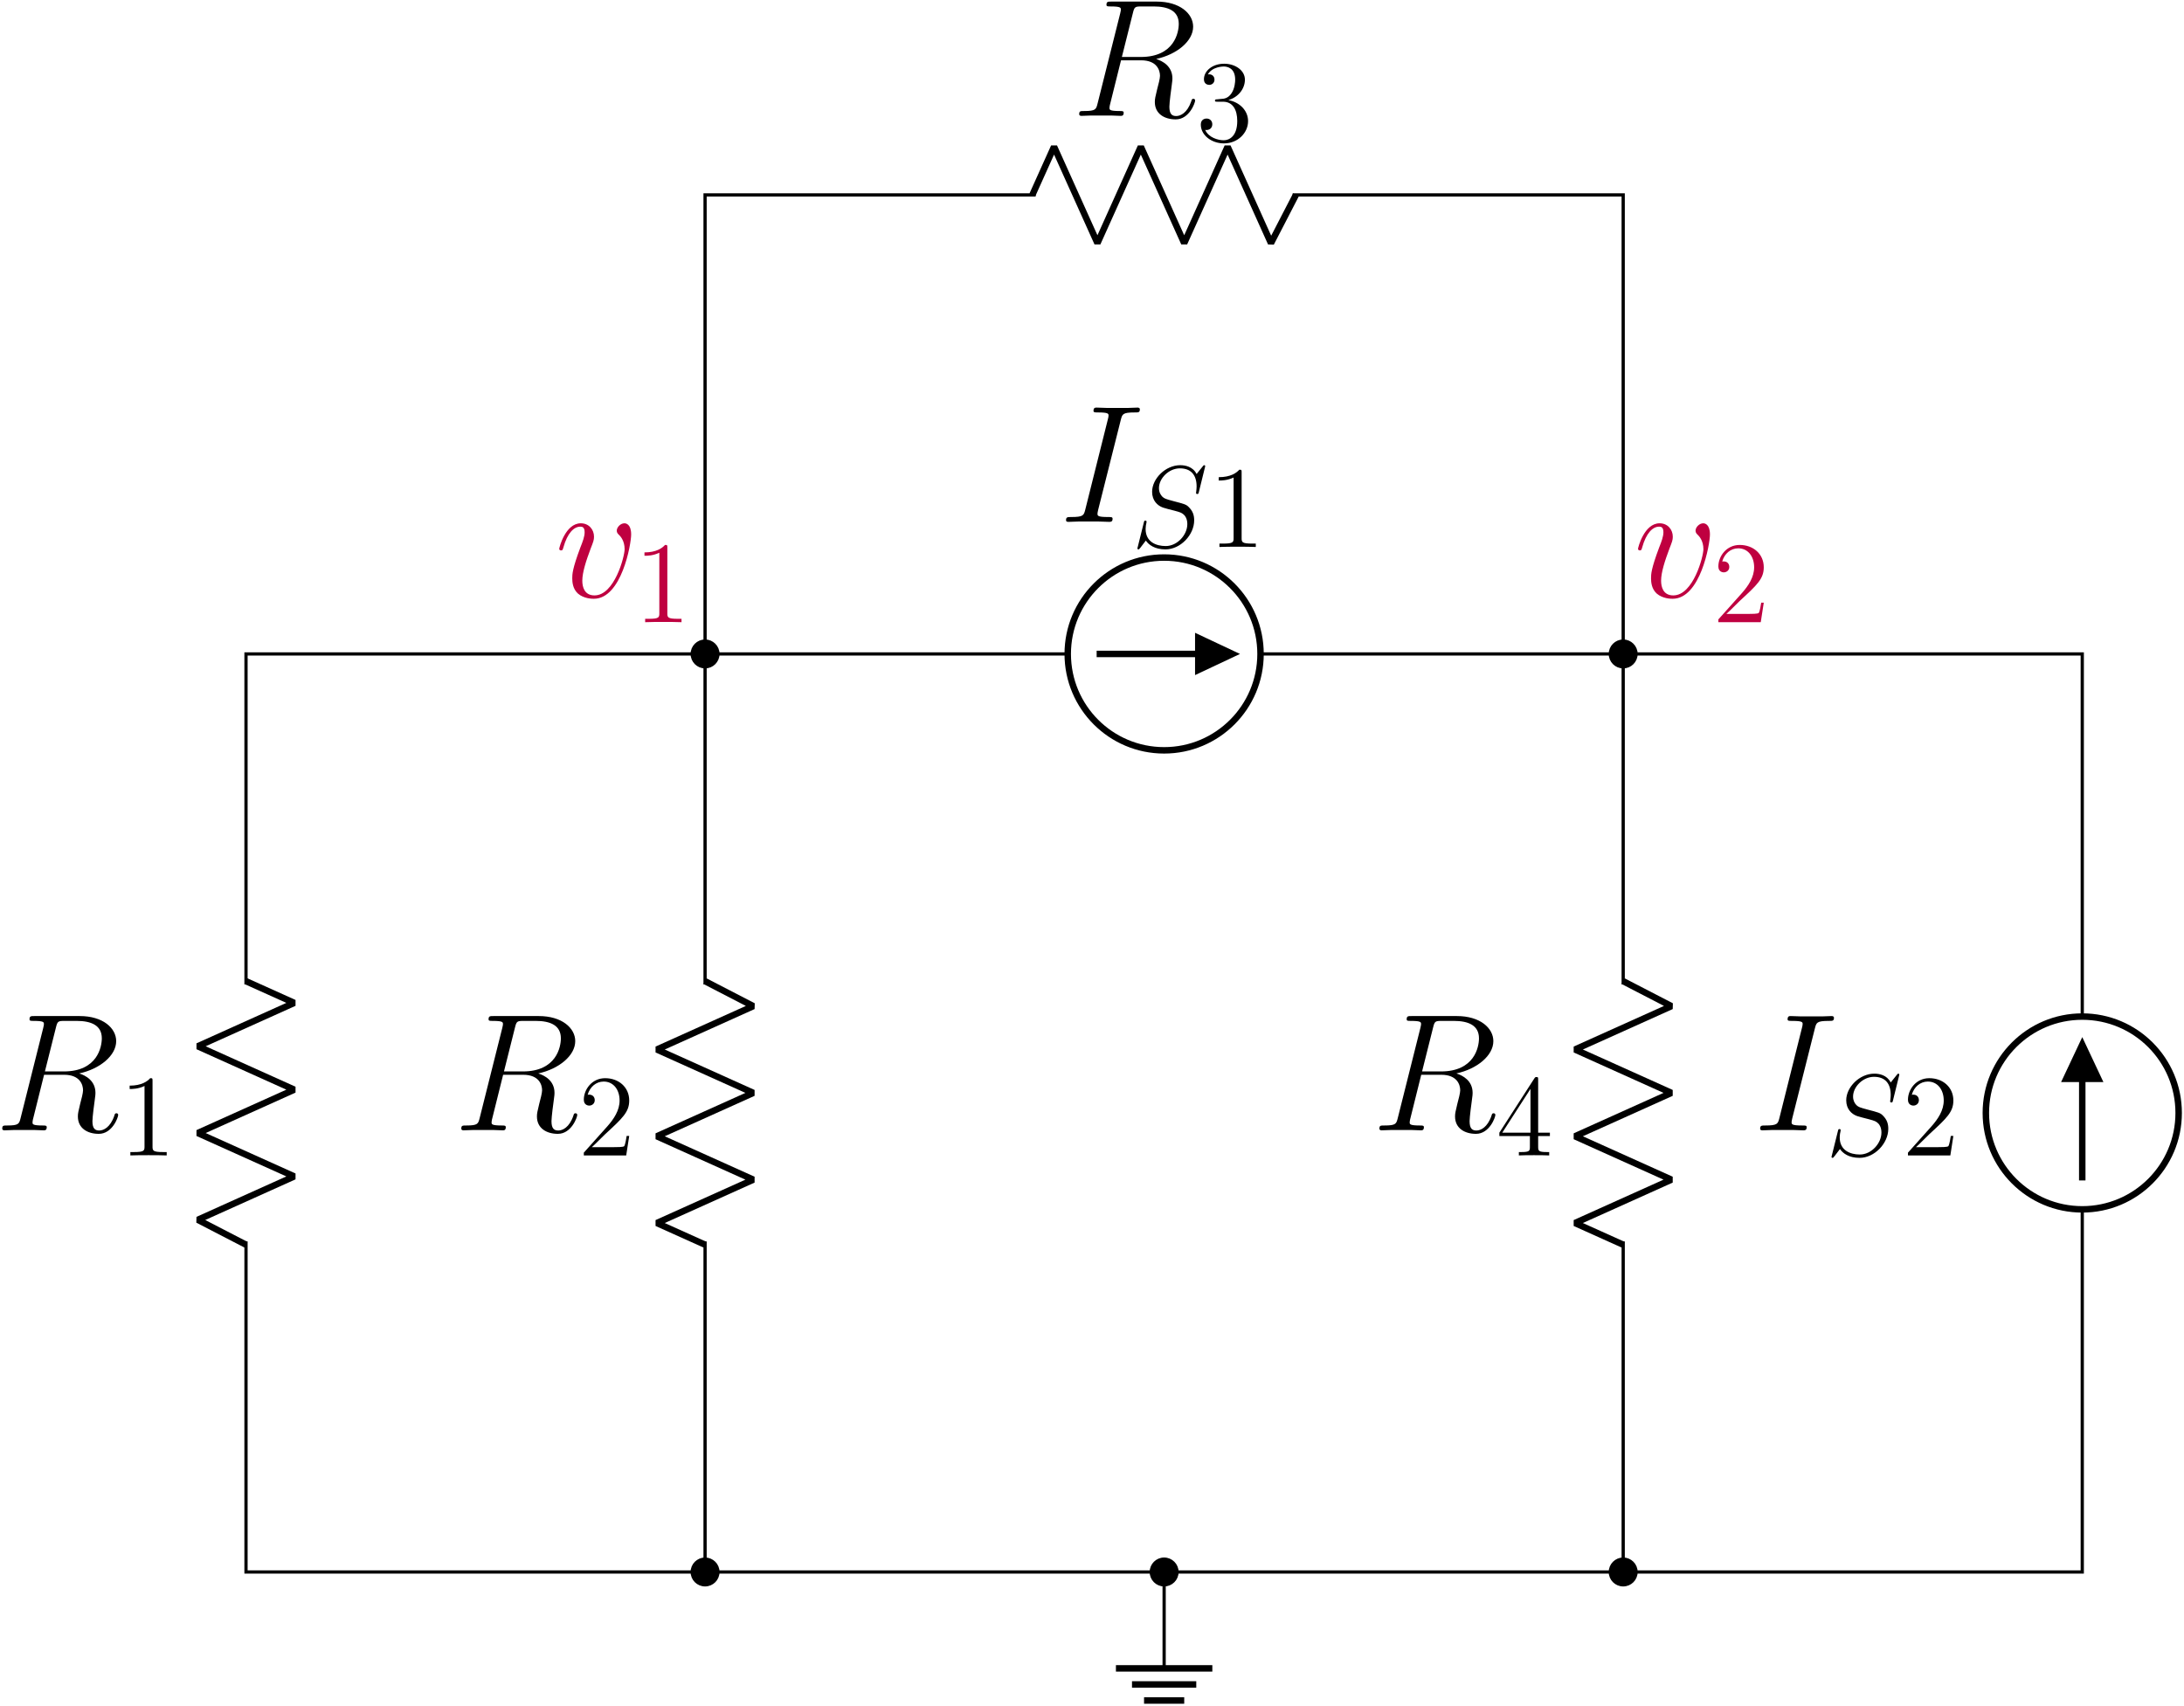
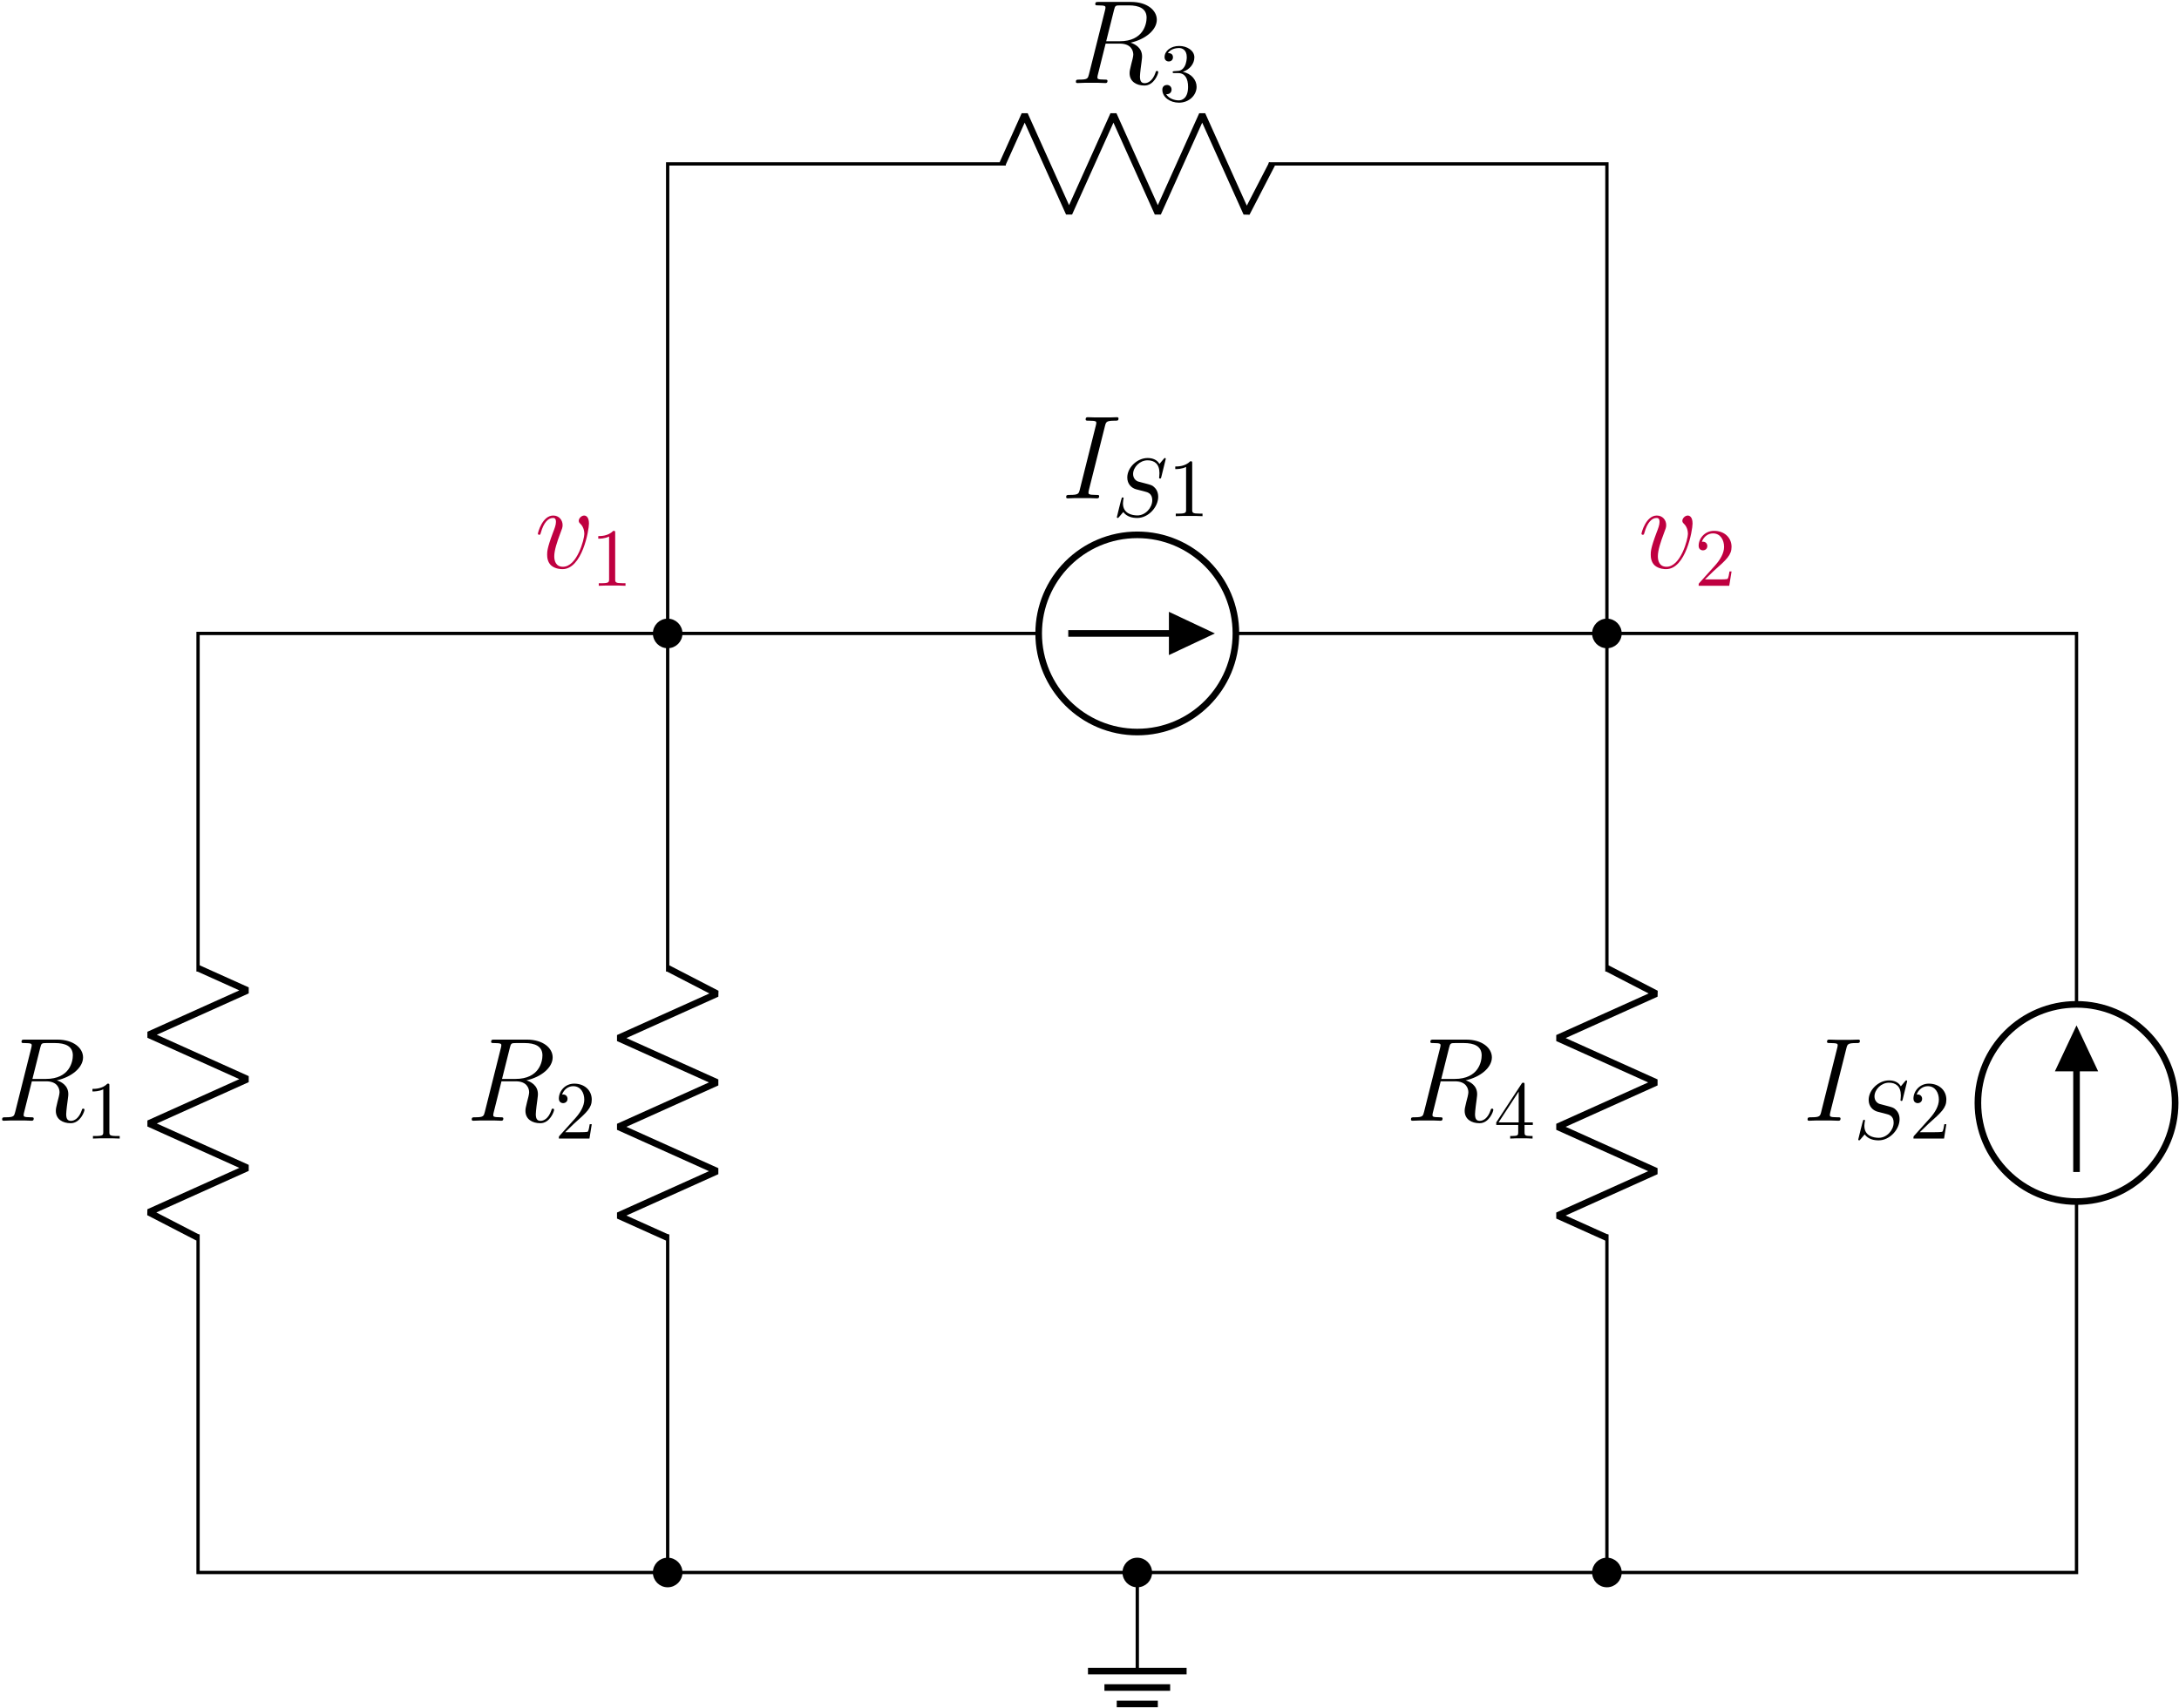
- <svg xmlns="http://www.w3.org/2000/svg" xmlns:xlink="http://www.w3.org/1999/xlink" width="971pt" height="758.36pt" viewBox="0 0 971 758.36" version="1.1">
+ <svg xmlns="http://www.w3.org/2000/svg" xmlns:xlink="http://www.w3.org/1999/xlink" width="947pt" height="742.36pt" viewBox="0 0 947 742.36" version="1.1">
  <defs>
    <g>
      <symbol overflow="visible" id="glyph0-0">
        <path style="stroke:none;" d="" />
      </symbol>
      <symbol overflow="visible" id="glyph0-1">
-         <path style="stroke:none;" d="M 27.375 -45.297 C 28.047 -47.906 28.188 -48.656 33.625 -48.656 C 35.266 -48.656 35.859 -48.656 35.859 -50.062 C 35.859 -50.812 35.031 -50.812 34.812 -50.812 C 33.469 -50.812 31.844 -50.656 30.5 -50.656 L 21.344 -50.656 C 19.859 -50.656 18.156 -50.812 16.656 -50.812 C 16.062 -50.812 15.25 -50.812 15.25 -49.391 C 15.25 -48.656 15.844 -48.656 17.328 -48.656 C 21.938 -48.656 21.938 -48.062 21.938 -47.234 C 21.938 -46.719 21.797 -46.266 21.641 -45.594 L 11.609 -5.5 C 10.938 -2.906 10.781 -2.156 5.359 -2.156 C 3.719 -2.156 3.047 -2.156 3.047 -0.75 C 3.047 0 3.797 0 4.172 0 C 5.5 0 7.141 -0.156 8.484 -0.156 L 17.625 -0.156 C 19.125 -0.156 20.75 0 22.25 0 C 22.844 0 23.734 0 23.734 -1.344 C 23.734 -2.156 23.281 -2.156 21.641 -2.156 C 17.031 -2.156 17.031 -2.75 17.031 -3.641 C 17.031 -3.797 17.031 -4.172 17.328 -5.359 Z M 27.375 -45.297 " />
+         <path style="stroke:none;" d="M 19 -31.453 C 19.469 -33.25 19.578 -33.766 23.344 -33.766 C 24.484 -33.766 24.891 -33.766 24.891 -34.75 C 24.891 -35.266 24.328 -35.266 24.172 -35.266 C 23.234 -35.266 22.109 -35.172 21.172 -35.172 L 14.828 -35.172 C 13.781 -35.172 12.594 -35.266 11.562 -35.266 C 11.156 -35.266 10.594 -35.266 10.594 -34.297 C 10.594 -33.766 11 -33.766 12.031 -33.766 C 15.234 -33.766 15.234 -33.359 15.234 -32.797 C 15.234 -32.438 15.125 -32.125 15.031 -31.656 L 8.062 -3.828 C 7.594 -2.016 7.484 -1.5 3.719 -1.5 C 2.578 -1.5 2.125 -1.5 2.125 -0.516 C 2.125 0 2.641 0 2.891 0 C 3.828 0 4.953 -0.109 5.891 -0.109 L 12.234 -0.109 C 13.266 -0.109 14.406 0 15.438 0 C 15.859 0 16.469 0 16.469 -0.922 C 16.469 -1.5 16.156 -1.5 15.031 -1.5 C 11.828 -1.5 11.828 -1.906 11.828 -2.531 C 11.828 -2.641 11.828 -2.891 12.031 -3.719 Z M 19 -31.453 " />
      </symbol>
      <symbol overflow="visible" id="glyph0-2">
-         <path style="stroke:none;" d="M 27.375 -45.75 C 28.047 -48.5 28.344 -48.656 31.25 -48.656 L 36.594 -48.656 C 43 -48.656 47.766 -46.719 47.766 -40.922 C 47.766 -37.125 45.828 -26.188 30.875 -26.188 L 22.469 -26.188 Z M 37.719 -25.297 C 46.938 -27.297 54.156 -33.25 54.156 -39.656 C 54.156 -45.453 48.281 -50.812 37.938 -50.812 L 17.781 -50.812 C 16.297 -50.812 15.625 -50.812 15.625 -49.391 C 15.625 -48.656 16.141 -48.656 17.562 -48.656 C 22.016 -48.656 22.016 -48.062 22.016 -47.234 C 22.016 -47.094 22.016 -46.641 21.719 -45.531 L 11.672 -5.5 C 11.016 -2.906 10.859 -2.156 5.734 -2.156 C 4.016 -2.156 3.5 -2.156 3.5 -0.75 C 3.5 0 4.312 0 4.531 0 C 5.875 0 7.438 -0.156 8.859 -0.156 L 17.625 -0.156 C 18.969 -0.156 20.531 0 21.875 0 C 22.469 0 23.281 0 23.281 -1.406 C 23.281 -2.156 22.609 -2.156 21.5 -2.156 C 16.969 -2.156 16.969 -2.75 16.969 -3.5 C 16.969 -3.578 16.969 -4.094 17.109 -4.688 L 22.094 -24.703 L 31.016 -24.703 C 38.094 -24.703 39.422 -20.234 39.422 -17.781 C 39.422 -16.656 38.688 -13.766 38.156 -11.828 C 37.344 -8.406 37.125 -7.594 37.125 -6.172 C 37.125 -0.891 41.438 1.562 46.422 1.562 C 52.453 1.562 55.047 -5.797 55.047 -6.844 C 55.047 -7.359 54.672 -7.594 54.234 -7.594 C 53.641 -7.594 53.484 -7.141 53.344 -6.547 C 51.547 -1.266 48.5 0.078 46.641 0.078 C 44.781 0.078 43.594 -0.75 43.594 -4.094 C 43.594 -5.875 44.484 -12.641 44.562 -13.016 C 44.938 -15.766 44.938 -16.062 44.938 -16.656 C 44.938 -22.094 40.547 -24.406 37.719 -25.297 Z M 37.719 -25.297 " />
+         <path style="stroke:none;" d="M 19 -31.766 C 19.469 -33.672 19.672 -33.766 21.688 -33.766 L 25.406 -33.766 C 29.844 -33.766 33.156 -32.438 33.156 -28.406 C 33.156 -25.766 31.812 -18.172 21.438 -18.172 L 15.594 -18.172 Z M 26.188 -17.562 C 32.578 -18.953 37.594 -23.078 37.594 -27.531 C 37.594 -31.547 33.516 -35.266 26.344 -35.266 L 12.344 -35.266 C 11.312 -35.266 10.844 -35.266 10.844 -34.297 C 10.844 -33.766 11.203 -33.766 12.188 -33.766 C 15.281 -33.766 15.281 -33.359 15.281 -32.797 C 15.281 -32.688 15.281 -32.375 15.078 -31.609 L 8.109 -3.828 C 7.641 -2.016 7.547 -1.5 3.969 -1.5 C 2.781 -1.5 2.422 -1.5 2.422 -0.516 C 2.422 0 3 0 3.156 0 C 4.078 0 5.156 -0.109 6.141 -0.109 L 12.234 -0.109 C 13.172 -0.109 14.25 0 15.188 0 C 15.594 0 16.156 0 16.156 -0.984 C 16.156 -1.5 15.703 -1.5 14.922 -1.5 C 11.781 -1.5 11.781 -1.906 11.781 -2.422 C 11.781 -2.484 11.781 -2.844 11.875 -3.25 L 15.344 -17.141 L 21.531 -17.141 C 26.438 -17.141 27.375 -14.047 27.375 -12.344 C 27.375 -11.562 26.859 -9.547 26.484 -8.203 C 25.922 -5.828 25.766 -5.266 25.766 -4.281 C 25.766 -0.625 28.766 1.078 32.219 1.078 C 36.406 1.078 38.219 -4.031 38.219 -4.75 C 38.219 -5.109 37.953 -5.266 37.641 -5.266 C 37.234 -5.266 37.125 -4.953 37.031 -4.547 C 35.781 -0.875 33.672 0.047 32.375 0.047 C 31.094 0.047 30.266 -0.516 30.266 -2.844 C 30.266 -4.078 30.875 -8.781 30.938 -9.031 C 31.188 -10.953 31.188 -11.156 31.188 -11.562 C 31.188 -15.344 28.141 -16.938 26.188 -17.562 Z M 26.188 -17.562 " />
      </symbol>
      <symbol overflow="visible" id="glyph0-3">
-         <path style="stroke:none;" d="M 34 -27.828 C 34 -32.516 31.609 -32.812 31.016 -32.812 C 29.234 -32.812 27.594 -31.016 27.594 -29.531 C 27.594 -28.641 28.125 -28.125 28.422 -27.828 C 29.156 -27.156 31.094 -25.141 31.094 -21.281 C 31.094 -18.156 26.625 -0.75 17.703 -0.75 C 13.172 -0.75 12.281 -4.531 12.281 -7.297 C 12.281 -11.016 13.984 -16.219 16 -21.578 C 17.188 -24.625 17.484 -25.375 17.484 -26.859 C 17.484 -29.984 15.25 -32.812 11.609 -32.812 C 4.766 -32.812 2.016 -22.016 2.016 -21.422 C 2.016 -21.125 2.312 -20.75 2.828 -20.75 C 3.5 -20.75 3.578 -21.047 3.875 -22.094 C 5.656 -28.484 8.562 -31.312 11.375 -31.312 C 12.047 -31.312 13.312 -31.312 13.312 -28.859 C 13.312 -26.922 12.5 -24.766 11.375 -21.938 C 7.812 -12.422 7.812 -10.109 7.812 -8.328 C 7.812 -6.688 8.031 -3.641 10.344 -1.562 C 13.016 0.75 16.734 0.75 17.406 0.75 C 29.75 0.75 34 -23.578 34 -27.828 Z M 34 -27.828 " />
+         <path style="stroke:none;" d="M 23.594 -19.312 C 23.594 -22.562 21.953 -22.781 21.531 -22.781 C 20.297 -22.781 19.156 -21.531 19.156 -20.5 C 19.156 -19.875 19.516 -19.516 19.734 -19.312 C 20.25 -18.844 21.578 -17.453 21.578 -14.766 C 21.578 -12.594 18.484 -0.516 12.297 -0.516 C 9.141 -0.516 8.516 -3.156 8.516 -5.062 C 8.516 -7.641 9.703 -11.25 11.109 -14.969 C 11.922 -17.094 12.141 -17.609 12.141 -18.641 C 12.141 -20.812 10.594 -22.781 8.062 -22.781 C 3.312 -22.781 1.391 -15.281 1.391 -14.875 C 1.391 -14.672 1.594 -14.406 1.969 -14.406 C 2.422 -14.406 2.484 -14.609 2.688 -15.344 C 3.922 -19.781 5.938 -21.734 7.906 -21.734 C 8.359 -21.734 9.25 -21.734 9.25 -20.031 C 9.25 -18.688 8.672 -17.203 7.906 -15.234 C 5.422 -8.625 5.422 -7.016 5.422 -5.781 C 5.422 -4.641 5.578 -2.531 7.172 -1.078 C 9.031 0.516 11.625 0.516 12.078 0.516 C 20.656 0.516 23.594 -16.375 23.594 -19.312 Z M 23.594 -19.312 " />
      </symbol>
      <symbol overflow="visible" id="glyph1-0">
        <path style="stroke:none;" d="" />
      </symbol>
      <symbol overflow="visible" id="glyph1-1">
-         <path style="stroke:none;" d="M 32.797 -35.891 C 32.797 -36.359 32.438 -36.359 32.328 -36.359 C 32.125 -36.359 32.062 -36.297 31.453 -35.531 C 31.141 -35.172 29.016 -32.484 28.969 -32.438 C 27.266 -35.781 23.859 -36.359 21.688 -36.359 C 15.125 -36.359 9.188 -30.359 9.188 -24.531 C 9.188 -20.656 11.516 -18.391 14.047 -17.5 C 14.609 -17.297 17.656 -16.469 19.203 -16.109 C 21.844 -15.391 22.516 -15.188 23.594 -14.047 C 23.812 -13.781 24.844 -12.594 24.844 -10.172 C 24.844 -5.375 20.391 -0.406 15.234 -0.406 C 11 -0.406 6.297 -2.219 6.297 -8 C 6.297 -8.984 6.5 -10.219 6.656 -10.734 C 6.656 -10.891 6.719 -11.156 6.719 -11.25 C 6.719 -11.469 6.609 -11.719 6.203 -11.719 C 5.734 -11.719 5.688 -11.625 5.469 -10.734 L 2.844 -0.156 C 2.844 -0.109 2.641 0.562 2.641 0.625 C 2.641 1.078 3.047 1.078 3.156 1.078 C 3.359 1.078 3.406 1.031 4.031 0.266 L 6.406 -2.844 C 7.641 -0.984 10.328 1.078 15.125 1.078 C 21.797 1.078 27.891 -5.375 27.891 -11.828 C 27.891 -14 27.375 -15.906 25.406 -17.812 C 24.328 -18.906 23.391 -19.156 18.641 -20.391 C 15.188 -21.328 14.719 -21.484 13.781 -22.312 C 12.906 -23.188 12.234 -24.422 12.234 -26.188 C 12.234 -30.516 16.625 -34.953 21.531 -34.953 C 26.594 -34.953 28.969 -31.859 28.969 -26.953 C 28.969 -25.609 28.719 -24.219 28.719 -24.016 C 28.719 -23.547 29.125 -23.547 29.281 -23.547 C 29.75 -23.547 29.797 -23.703 30 -24.531 Z M 32.797 -35.891 " />
+         <path style="stroke:none;" d="M 23.125 -24.922 C 23.125 -25.031 23.062 -25.281 22.734 -25.281 C 22.562 -25.281 22.516 -25.25 22.094 -24.75 L 20.375 -22.703 C 19.438 -24.391 17.578 -25.281 15.234 -25.281 C 10.688 -25.281 6.391 -21.156 6.391 -16.812 C 6.391 -13.906 8.281 -12.266 10.109 -11.719 L 13.953 -10.719 C 15.281 -10.406 17.25 -9.859 17.25 -6.922 C 17.25 -3.688 14.312 -0.328 10.797 -0.328 C 8.5 -0.328 4.516 -1.109 4.516 -5.562 C 4.516 -6.422 4.703 -7.281 4.734 -7.5 C 4.766 -7.641 4.812 -7.672 4.812 -7.75 C 4.812 -8.109 4.547 -8.141 4.375 -8.141 C 4.203 -8.141 4.125 -8.109 4.016 -8 C 3.875 -7.859 1.859 0.328 1.859 0.438 C 1.859 0.641 2.047 0.781 2.266 0.781 C 2.438 0.781 2.469 0.75 2.906 0.25 L 4.656 -1.797 C 6.203 0.281 8.641 0.781 10.719 0.781 C 15.594 0.781 19.828 -3.984 19.828 -8.422 C 19.828 -10.906 18.609 -12.125 18.078 -12.625 C 17.25 -13.453 16.703 -13.594 13.516 -14.422 C 12.734 -14.625 11.438 -14.984 11.109 -15.062 C 10.141 -15.391 8.922 -16.422 8.922 -18.328 C 8.922 -21.234 11.797 -24.281 15.203 -24.281 C 18.188 -24.281 20.375 -22.734 20.375 -18.719 C 20.375 -17.578 20.219 -16.922 20.219 -16.703 C 20.219 -16.672 20.219 -16.359 20.656 -16.359 C 21.016 -16.359 21.047 -16.453 21.188 -17.062 Z M 23.125 -24.922 " />
      </symbol>
      <symbol overflow="visible" id="glyph2-0">
        <path style="stroke:none;" d="" />
      </symbol>
      <symbol overflow="visible" id="glyph2-1">
-         <path style="stroke:none;" d="M 14.875 -33.109 C 14.875 -34.297 14.875 -34.344 13.844 -34.344 C 12.594 -32.953 10.016 -31.031 4.703 -31.031 L 4.703 -29.531 C 5.891 -29.531 8.469 -29.531 11.312 -30.875 L 11.312 -3.969 C 11.312 -2.125 11.156 -1.5 6.609 -1.5 L 5.016 -1.5 L 5.016 0 C 6.406 -0.109 11.406 -0.109 13.109 -0.109 C 14.828 -0.109 19.781 -0.109 21.172 0 L 21.172 -1.5 L 19.578 -1.5 C 15.031 -1.5 14.875 -2.125 14.875 -3.969 Z M 14.875 -33.109 " />
+         <path style="stroke:none;" d="M 10.547 -22.953 C 10.547 -23.812 10.547 -23.875 9.719 -23.875 C 7.5 -21.594 4.344 -21.594 3.188 -21.594 L 3.188 -20.469 C 3.906 -20.469 6.031 -20.469 7.891 -21.406 L 7.891 -2.828 C 7.891 -1.547 7.781 -1.109 4.547 -1.109 L 3.406 -1.109 L 3.406 0 C 4.656 -0.109 7.781 -0.109 9.219 -0.109 C 10.656 -0.109 13.766 -0.109 15.031 0 L 15.031 -1.109 L 13.875 -1.109 C 10.656 -1.109 10.547 -1.5 10.547 -2.828 Z M 10.547 -22.953 " />
      </symbol>
      <symbol overflow="visible" id="glyph2-2">
-         <path style="stroke:none;" d="M 18.641 -33.625 C 18.641 -34.594 18.641 -34.859 17.922 -34.859 C 17.5 -34.859 17.344 -34.859 16.938 -34.234 L 1.391 -10.125 L 1.391 -8.625 L 14.969 -8.625 L 14.969 -3.922 C 14.969 -2.016 14.875 -1.5 11.109 -1.5 L 10.062 -1.5 L 10.062 0 C 11.25 -0.109 15.344 -0.109 16.781 -0.109 C 18.234 -0.109 22.359 -0.109 23.547 0 L 23.547 -1.5 L 22.516 -1.5 C 18.797 -1.5 18.641 -2.016 18.641 -3.922 L 18.641 -8.625 L 23.859 -8.625 L 23.859 -10.125 L 18.641 -10.125 Z M 15.234 -29.594 L 15.234 -10.125 L 2.688 -10.125 Z M 15.234 -29.594 " />
+         <path style="stroke:none;" d="M 10.547 -5.922 L 10.547 -2.797 C 10.547 -1.5 10.469 -1.109 7.812 -1.109 L 7.062 -1.109 L 7.062 0 C 8.531 -0.109 10.406 -0.109 11.906 -0.109 C 13.406 -0.109 15.312 -0.109 16.781 0 L 16.781 -1.109 L 16.031 -1.109 C 13.375 -1.109 13.297 -1.5 13.297 -2.797 L 13.297 -5.922 L 16.891 -5.922 L 16.891 -7.031 L 13.297 -7.031 L 13.297 -23.344 C 13.297 -24.062 13.297 -24.281 12.734 -24.281 C 12.406 -24.281 12.297 -24.281 12.016 -23.844 L 1 -7.031 L 1 -5.922 Z M 10.75 -7.031 L 2.016 -7.031 L 10.75 -20.406 Z M 10.75 -7.031 " />
      </symbol>
      <symbol overflow="visible" id="glyph2-3">
-         <path style="stroke:none;" d="M 22.719 -8.672 L 21.578 -8.672 C 21.438 -7.797 21.016 -4.953 20.5 -4.125 C 20.141 -3.672 17.203 -3.672 15.641 -3.672 L 6.094 -3.672 C 7.484 -4.859 10.641 -8.156 11.984 -9.406 C 19.828 -16.625 22.719 -19.312 22.719 -24.422 C 22.719 -30.359 18.016 -34.344 12.031 -34.344 C 6.047 -34.344 2.531 -29.234 2.531 -24.781 C 2.531 -22.156 4.797 -22.156 4.953 -22.156 C 6.047 -22.156 7.391 -22.922 7.391 -24.578 C 7.391 -26.031 6.406 -27.016 4.953 -27.016 C 4.5 -27.016 4.391 -27.016 4.234 -26.953 C 5.219 -30.469 8 -32.844 11.359 -32.844 C 15.75 -32.844 18.438 -29.172 18.438 -24.422 C 18.438 -20.031 15.906 -16.219 12.969 -12.906 L 2.531 -1.234 L 2.531 0 L 21.375 0 Z M 22.719 -8.672 " />
+         <path style="stroke:none;" d="M 4.547 -2.766 L 8.359 -6.453 C 13.953 -11.406 16.094 -13.344 16.094 -16.922 C 16.094 -21.016 12.875 -23.875 8.5 -23.875 C 4.453 -23.875 1.797 -20.578 1.797 -17.391 C 1.797 -15.391 3.578 -15.391 3.688 -15.391 C 4.297 -15.391 5.562 -15.812 5.562 -17.281 C 5.562 -18.219 4.906 -19.156 3.656 -19.156 C 3.375 -19.156 3.297 -19.156 3.188 -19.109 C 4.016 -21.438 5.953 -22.766 8.031 -22.766 C 11.297 -22.766 12.844 -19.859 12.844 -16.922 C 12.844 -14.062 11.047 -11.219 9.078 -9 L 2.188 -1.328 C 1.797 -0.938 1.797 -0.859 1.797 0 L 15.094 0 L 16.094 -6.234 L 15.203 -6.234 C 15.031 -5.156 14.781 -3.578 14.422 -3.047 C 14.172 -2.766 11.797 -2.766 11.016 -2.766 Z M 4.547 -2.766 " />
      </symbol>
      <symbol overflow="visible" id="glyph2-4">
-         <path style="stroke:none;" d="M 9.5 -18.531 C 8.625 -18.484 8.422 -18.438 8.422 -17.969 C 8.422 -17.453 8.672 -17.453 9.609 -17.453 L 11.984 -17.453 C 16.375 -17.453 18.328 -13.844 18.328 -8.875 C 18.328 -2.125 14.828 -0.312 12.297 -0.312 C 9.812 -0.312 5.578 -1.5 4.078 -4.906 C 5.734 -4.641 7.234 -5.578 7.234 -7.438 C 7.234 -8.938 6.141 -9.969 4.703 -9.969 C 3.453 -9.969 2.125 -9.25 2.125 -7.281 C 2.125 -2.688 6.719 1.078 12.453 1.078 C 18.594 1.078 23.141 -3.609 23.141 -8.828 C 23.141 -13.578 19.312 -17.297 14.359 -18.172 C 18.844 -19.469 21.734 -23.234 21.734 -27.266 C 21.734 -31.344 17.5 -34.344 12.5 -34.344 C 7.328 -34.344 3.516 -31.188 3.516 -27.422 C 3.516 -25.359 5.109 -24.938 5.891 -24.938 C 6.969 -24.938 8.203 -25.719 8.203 -27.266 C 8.203 -28.922 6.969 -29.641 5.828 -29.641 C 5.531 -29.641 5.422 -29.641 5.266 -29.594 C 7.234 -33.109 12.078 -33.109 12.344 -33.109 C 14.047 -33.109 17.406 -32.328 17.406 -27.266 C 17.406 -26.281 17.25 -23.391 15.75 -21.172 C 14.203 -18.906 12.453 -18.75 11.047 -18.688 Z M 9.5 -18.531 " />
+         <path style="stroke:none;" d="M 10.406 -12.625 C 13.344 -13.594 15.422 -16.094 15.422 -18.938 C 15.422 -21.875 12.266 -23.875 8.828 -23.875 C 5.203 -23.875 2.469 -21.734 2.469 -19 C 2.469 -17.828 3.266 -17.141 4.297 -17.141 C 5.422 -17.141 6.125 -17.922 6.125 -18.969 C 6.125 -20.766 4.453 -20.766 3.906 -20.766 C 5.016 -22.516 7.391 -22.984 8.672 -22.984 C 10.141 -22.984 12.125 -22.203 12.125 -18.969 C 12.125 -18.547 12.047 -16.453 11.109 -14.875 C 10.047 -13.156 8.828 -13.047 7.922 -13.016 C 7.641 -12.984 6.781 -12.906 6.531 -12.906 C 6.234 -12.875 5.984 -12.844 5.984 -12.484 C 5.984 -12.078 6.234 -12.078 6.844 -12.078 L 8.422 -12.078 C 11.375 -12.078 12.688 -9.641 12.688 -6.125 C 12.688 -1.25 10.219 -0.219 8.641 -0.219 C 7.094 -0.219 4.406 -0.828 3.156 -2.938 C 4.406 -2.766 5.516 -3.547 5.516 -4.906 C 5.516 -6.203 4.547 -6.922 3.516 -6.922 C 2.656 -6.922 1.5 -6.422 1.5 -4.844 C 1.5 -1.578 4.844 0.781 8.75 0.781 C 13.125 0.781 16.391 -2.469 16.391 -6.125 C 16.391 -9.078 14.125 -11.875 10.406 -12.625 Z M 10.406 -12.625 " />
      </symbol>
    </g>
    <clipPath id="clip1">
-       <path d="M 479 0.18 L 532 0.18 L 532 54 L 479 54 Z M 479 0.18 " />
+       <path d="M 471 724 L 518 724 L 518 742.18 L 471 742.18 Z M 471 724 " />
+     </clipPath>
+     <clipPath id="clip2">
+       <path d="M 0.945 451 L 37 451 L 37 489 L 0.945 489 Z M 0.945 451 " />
+     </clipPath>
+     <clipPath id="clip3">
+       <path d="M 467 0.18 L 504 0.18 L 504 38 L 467 38 Z M 467 0.18 " />
    </clipPath>
  </defs>
  <g id="surface1">
-     <path style="fill:none;stroke-width:0.399;stroke-linecap:butt;stroke-linejoin:miter;stroke:rgb(0%,0%,0%);stroke-opacity:1;stroke-miterlimit:10;" d="M -56.694 113.387 L -56.494 113.387 M -56.694 113.387 L -11.905 113.387 M 11.905 113.387 L 56.694 113.387 M 56.494 113.387 L 56.694 113.387 L 56.694 113.188 M 56.694 113.387 L 56.694 72.567 M 56.694 40.819 L 56.694 0 M 56.694 0.199 L 56.694 0 L 56.494 0 M 56.694 0 L 28.346 0 M 28.346 0 L 0 0 M 0.2 0 L 0 0 " transform="matrix(3.6,0,0,-3.6,517.57,698.9578)" />
-     <path style="fill:none;stroke-width:0.797;stroke-linecap:butt;stroke-linejoin:miter;stroke:rgb(0%,0%,0%);stroke-opacity:1;stroke-miterlimit:10;" d="M 0 125.293 C -6.575 125.293 -11.905 119.962 -11.905 113.387 C -11.905 106.812 -6.575 101.481 0 101.481 C 6.576 101.481 11.905 106.812 11.905 113.387 C 11.905 119.962 6.576 125.293 0 125.293 Z M 0 125.293 " transform="matrix(3.6,0,0,-3.6,517.57,698.9578)" />
-     <path style="fill:none;stroke-width:0.797;stroke-linecap:butt;stroke-linejoin:miter;stroke:rgb(0%,0%,0%);stroke-opacity:1;stroke-miterlimit:10;" d="M -8.334 113.387 L 8.333 113.387 " transform="matrix(3.6,0,0,-3.6,517.57,698.9578)" />
-     <path style="fill-rule:nonzero;fill:rgb(0%,0%,0%);fill-opacity:1;stroke-width:0.797;stroke-linecap:butt;stroke-linejoin:miter;stroke:rgb(0%,0%,0%);stroke-opacity:1;stroke-miterlimit:10;" d="M 4.217 113.387 L 4.217 111.403 L 8.433 113.387 L 4.217 115.371 L 4.217 113.387 " transform="matrix(3.6,0,0,-3.6,517.57,698.9578)" />
-     <path style="fill-rule:nonzero;fill:rgb(0%,0%,0%);fill-opacity:1;stroke-width:0.399;stroke-linecap:butt;stroke-linejoin:miter;stroke:rgb(0%,0%,0%);stroke-opacity:1;stroke-miterlimit:10;" d="M -55.106 113.387 C -55.106 114.263 -55.817 114.974 -56.694 114.974 C -57.57 114.974 -58.281 114.263 -58.281 113.387 C -58.281 112.511 -57.57 111.8 -56.694 111.8 C -55.817 111.8 -55.106 112.511 -55.106 113.387 Z M -55.106 113.387 " transform="matrix(3.6,0,0,-3.6,517.57,698.9578)" />
-     <path style="fill-rule:nonzero;fill:rgb(0%,0%,0%);fill-opacity:1;stroke-width:0.399;stroke-linecap:butt;stroke-linejoin:miter;stroke:rgb(0%,0%,0%);stroke-opacity:1;stroke-miterlimit:10;" d="M 58.28 113.387 C 58.28 114.263 57.571 114.974 56.694 114.974 C 55.817 114.974 55.106 114.263 55.106 113.387 C 55.106 112.511 55.817 111.8 56.694 111.8 C 57.571 111.8 58.28 112.511 58.28 113.387 Z M 58.28 113.387 " transform="matrix(3.6,0,0,-3.6,517.57,698.9578)" />
+     <path style="fill:none;stroke-width:0.399;stroke-linecap:butt;stroke-linejoin:miter;stroke:rgb(0%,0%,0%);stroke-opacity:1;stroke-miterlimit:10;" d="M -56.694 113.387 L -56.494 113.387 M -56.694 113.387 L -11.906 113.387 M 11.905 113.387 L 56.694 113.387 M 56.494 113.387 L 56.694 113.387 L 56.694 113.188 M 56.694 113.387 L 56.694 72.568 M 56.694 40.819 L 56.694 -0 M 56.694 0.2 L 56.694 -0 L 56.494 -0 M 56.694 -0 L 28.347 -0 M 28.347 -0 L -0 -0 M 0.2 -0 L -0 -0 " transform="matrix(3.6,0,0,-3.6,494.27,683.5426)" />
+     <path style="fill:none;stroke-width:0.797;stroke-linecap:butt;stroke-linejoin:miter;stroke:rgb(0%,0%,0%);stroke-opacity:1;stroke-miterlimit:10;" d="M -0 125.293 C -6.576 125.293 -11.906 119.963 -11.906 113.387 C -11.906 106.812 -6.576 101.481 -0 101.481 C 6.575 101.481 11.905 106.812 11.905 113.387 C 11.905 119.963 6.575 125.293 -0 125.293 Z M -0 125.293 " transform="matrix(3.6,0,0,-3.6,494.27,683.5426)" />
+     <path style="fill:none;stroke-width:0.797;stroke-linecap:butt;stroke-linejoin:miter;stroke:rgb(0%,0%,0%);stroke-opacity:1;stroke-miterlimit:10;" d="M -8.333 113.387 L 8.334 113.387 " transform="matrix(3.6,0,0,-3.6,494.27,683.5426)" />
+     <path style="fill-rule:nonzero;fill:rgb(0%,0%,0%);fill-opacity:1;stroke-width:0.797;stroke-linecap:butt;stroke-linejoin:miter;stroke:rgb(0%,0%,0%);stroke-opacity:1;stroke-miterlimit:10;" d="M 4.216 113.387 L 4.216 111.403 L 8.433 113.387 L 4.216 115.371 L 4.216 113.387 " transform="matrix(3.6,0,0,-3.6,494.27,683.5426)" />
+     <path style="fill-rule:nonzero;fill:rgb(0%,0%,0%);fill-opacity:1;stroke-width:0.399;stroke-linecap:butt;stroke-linejoin:miter;stroke:rgb(0%,0%,0%);stroke-opacity:1;stroke-miterlimit:10;" d="M -55.106 113.387 C -55.106 114.264 -55.817 114.975 -56.694 114.975 C -57.571 114.975 -58.28 114.264 -58.28 113.387 C -58.28 112.511 -57.571 111.8 -56.694 111.8 C -55.817 111.8 -55.106 112.511 -55.106 113.387 Z M -55.106 113.387 " transform="matrix(3.6,0,0,-3.6,494.27,683.5426)" />
+     <path style="fill-rule:nonzero;fill:rgb(0%,0%,0%);fill-opacity:1;stroke-width:0.399;stroke-linecap:butt;stroke-linejoin:miter;stroke:rgb(0%,0%,0%);stroke-opacity:1;stroke-miterlimit:10;" d="M 58.281 113.387 C 58.281 114.264 57.57 114.975 56.694 114.975 C 55.817 114.975 55.106 114.264 55.106 113.387 C 55.106 112.511 55.817 111.8 56.694 111.8 C 57.57 111.8 58.281 112.511 58.281 113.387 Z M 58.281 113.387 " transform="matrix(3.6,0,0,-3.6,494.27,683.5426)" />
    <g style="fill:rgb(0%,0%,0%);fill-opacity:1;">
-       <use xlink:href="#glyph0-1" x="470.914" y="232.041" />
+       <use xlink:href="#glyph0-1" x="461.226" y="216.626" />
    </g>
    <g style="fill:rgb(0%,0%,0%);fill-opacity:1;">
-       <use xlink:href="#glyph1-1" x="503.037" y="243.197" />
+       <use xlink:href="#glyph1-1" x="483.528" y="224.373" />
    </g>
    <g style="fill:rgb(0%,0%,0%);fill-opacity:1;">
-       <use xlink:href="#glyph2-1" x="537.147" y="243.197" />
+       <use xlink:href="#glyph2-1" x="507.586" y="224.373" />
    </g>
-     <path style="fill:none;stroke-width:0.797;stroke-linecap:butt;stroke-linejoin:bevel;stroke:rgb(0%,0%,0%);stroke-opacity:1;stroke-miterlimit:10;" d="M 56.694 72.967 L 62.647 69.888 L 50.741 64.531 L 62.647 59.173 L 50.741 53.815 L 62.647 48.457 L 50.741 43.1 L 56.694 40.421 " transform="matrix(3.6,0,0,-3.6,517.57,698.9578)" />
-     <path style="fill-rule:nonzero;fill:rgb(0%,0%,0%);fill-opacity:1;stroke-width:0.399;stroke-linecap:butt;stroke-linejoin:miter;stroke:rgb(0%,0%,0%);stroke-opacity:1;stroke-miterlimit:10;" d="M 58.28 0 C 58.28 0.877 57.571 1.588 56.694 1.588 C 55.817 1.588 55.106 0.877 55.106 0 C 55.106 -0.877 55.817 -1.587 56.694 -1.587 C 57.571 -1.587 58.28 -0.877 58.28 0 Z M 58.28 0 " transform="matrix(3.6,0,0,-3.6,517.57,698.9578)" />
+     <path style="fill:none;stroke-width:0.797;stroke-linecap:butt;stroke-linejoin:bevel;stroke:rgb(0%,0%,0%);stroke-opacity:1;stroke-miterlimit:10;" d="M 56.694 72.966 L 62.646 69.889 L 50.741 64.531 L 62.646 59.173 L 50.741 53.815 L 62.646 48.458 L 50.741 43.1 L 56.694 40.421 " transform="matrix(3.6,0,0,-3.6,494.27,683.5426)" />
+     <path style="fill-rule:nonzero;fill:rgb(0%,0%,0%);fill-opacity:1;stroke-width:0.399;stroke-linecap:butt;stroke-linejoin:miter;stroke:rgb(0%,0%,0%);stroke-opacity:1;stroke-miterlimit:10;" d="M 58.281 -0 C 58.281 0.877 57.57 1.587 56.694 1.587 C 55.817 1.587 55.106 0.877 55.106 -0 C 55.106 -0.877 55.817 -1.588 56.694 -1.588 C 57.57 -1.588 58.281 -0.877 58.281 -0 Z M 58.281 -0 " transform="matrix(3.6,0,0,-3.6,494.27,683.5426)" />
    <g style="fill:rgb(0%,0%,0%);fill-opacity:1;">
-       <use xlink:href="#glyph0-2" x="609.784" y="502.585" />
+       <use xlink:href="#glyph0-2" x="610.784" y="487.169" />
    </g>
    <g style="fill:rgb(0%,0%,0%);fill-opacity:1;">
-       <use xlink:href="#glyph2-2" x="665.22" y="513.741" />
+       <use xlink:href="#glyph2-2" x="649.275" y="494.917" />
    </g>
-     <path style="fill-rule:nonzero;fill:rgb(0%,0%,0%);fill-opacity:1;stroke-width:0.399;stroke-linecap:butt;stroke-linejoin:miter;stroke:rgb(0%,0%,0%);stroke-opacity:1;stroke-miterlimit:10;" d="M 1.588 0 C 1.588 0.877 0.877 1.588 0 1.588 C -0.877 1.588 -1.587 0.877 -1.587 0 C -1.587 -0.877 -0.877 -1.587 0 -1.587 C 0.877 -1.587 1.588 -0.877 1.588 0 Z M 1.588 0 " transform="matrix(3.6,0,0,-3.6,517.57,698.9578)" />
-     <path style="fill:none;stroke-width:0.399;stroke-linecap:butt;stroke-linejoin:miter;stroke:rgb(0%,0%,0%);stroke-opacity:1;stroke-miterlimit:10;" d="M 0 0 L 0 -11.905 " transform="matrix(3.6,0,0,-3.6,517.57,698.9578)" />
-     <path style="fill:none;stroke-width:0.797;stroke-linecap:butt;stroke-linejoin:miter;stroke:rgb(0%,0%,0%);stroke-opacity:1;stroke-miterlimit:10;" d="M -5.953 -11.905 L 5.953 -11.905 M -3.968 -13.89 L 3.968 -13.89 M -2.48 -15.874 L 2.481 -15.874 " transform="matrix(3.6,0,0,-3.6,517.57,698.9578)" />
-     <path style="fill:none;stroke-width:0.399;stroke-linecap:butt;stroke-linejoin:miter;stroke:rgb(0%,0%,0%);stroke-opacity:1;stroke-miterlimit:10;" d="M 0 0 L -0.2 0 M 0 0 L -56.694 0 M -56.694 0 L -113.388 0 M -113.188 0 L -113.388 0 L -113.388 0.199 M -113.388 0 L -113.388 40.819 M -113.388 72.567 L -113.388 113.387 M -113.388 113.188 L -113.388 113.387 L -113.188 113.387 M -113.388 113.387 L -85.04 113.387 M -85.04 113.387 L -56.694 113.387 M -56.893 113.387 L -56.694 113.387 L -56.694 113.188 M -56.694 113.387 L -56.694 72.567 M -56.694 40.819 L -56.694 0 M -56.694 0.199 L -56.694 0 " transform="matrix(3.6,0,0,-3.6,517.57,698.9578)" />
-     <path style="fill:none;stroke-width:0.797;stroke-linecap:butt;stroke-linejoin:bevel;stroke:rgb(0%,0%,0%);stroke-opacity:1;stroke-miterlimit:10;" d="M -113.388 40.421 L -119.34 43.498 L -107.435 48.857 L -119.34 54.214 L -107.435 59.572 L -119.34 64.93 L -107.435 70.288 L -113.388 72.967 " transform="matrix(3.6,0,0,-3.6,517.57,698.9578)" />
-     <g style="fill:rgb(0%,0%,0%);fill-opacity:1;">
-       <use xlink:href="#glyph0-2" x="-2.5" y="502.585" />
+     <path style="fill-rule:nonzero;fill:rgb(0%,0%,0%);fill-opacity:1;stroke-width:0.399;stroke-linecap:butt;stroke-linejoin:miter;stroke:rgb(0%,0%,0%);stroke-opacity:1;stroke-miterlimit:10;" d="M 1.587 -0 C 1.587 0.877 0.877 1.587 -0 1.587 C -0.877 1.587 -1.588 0.877 -1.588 -0 C -1.588 -0.877 -0.877 -1.588 -0 -1.588 C 0.877 -1.588 1.587 -0.877 1.587 -0 Z M 1.587 -0 " transform="matrix(3.6,0,0,-3.6,494.27,683.5426)" />
+     <path style="fill:none;stroke-width:0.399;stroke-linecap:butt;stroke-linejoin:miter;stroke:rgb(0%,0%,0%);stroke-opacity:1;stroke-miterlimit:10;" d="M -0 -0 L -0 -11.905 " transform="matrix(3.6,0,0,-3.6,494.27,683.5426)" />
+     <g clip-path="url(#clip1)" clip-rule="nonzero">
+       <path style="fill:none;stroke-width:0.797;stroke-linecap:butt;stroke-linejoin:miter;stroke:rgb(0%,0%,0%);stroke-opacity:1;stroke-miterlimit:10;" d="M -5.953 -11.905 L 5.953 -11.905 M -3.968 -13.89 L 3.968 -13.89 M -2.481 -15.875 L 2.48 -15.875 " transform="matrix(3.6,0,0,-3.6,494.27,683.5426)" />
    </g>
-     <g style="fill:rgb(0%,0%,0%);fill-opacity:1;">
-       <use xlink:href="#glyph2-1" x="52.94" y="513.741" />
-     </g>
-     <path style="fill:none;stroke-width:0.797;stroke-linecap:butt;stroke-linejoin:bevel;stroke:rgb(0%,0%,0%);stroke-opacity:1;stroke-miterlimit:10;" d="M -56.694 72.967 L -50.741 69.888 L -62.646 64.531 L -50.741 59.173 L -62.646 53.815 L -50.741 48.457 L -62.646 43.1 L -56.694 40.421 " transform="matrix(3.6,0,0,-3.6,517.57,698.9578)" />
-     <path style="fill-rule:nonzero;fill:rgb(0%,0%,0%);fill-opacity:1;stroke-width:0.399;stroke-linecap:butt;stroke-linejoin:miter;stroke:rgb(0%,0%,0%);stroke-opacity:1;stroke-miterlimit:10;" d="M -55.106 0 C -55.106 0.877 -55.817 1.588 -56.694 1.588 C -57.57 1.588 -58.281 0.877 -58.281 0 C -58.281 -0.877 -57.57 -1.587 -56.694 -1.587 C -55.817 -1.587 -55.106 -0.877 -55.106 0 Z M -55.106 0 " transform="matrix(3.6,0,0,-3.6,517.57,698.9578)" />
-     <g style="fill:rgb(0%,0%,0%);fill-opacity:1;">
-       <use xlink:href="#glyph0-2" x="201.594" y="502.585" />
-     </g>
-     <g style="fill:rgb(0%,0%,0%);fill-opacity:1;">
-       <use xlink:href="#glyph2-3" x="257.031" y="513.741" />
-     </g>
-     <path style="fill:none;stroke-width:0.399;stroke-linecap:butt;stroke-linejoin:miter;stroke:rgb(0%,0%,0%);stroke-opacity:1;stroke-miterlimit:10;" d="M 56.694 0 L 56.892 0 M 56.694 0 L 85.04 0 M 85.04 0 L 113.388 0 M 113.188 0 L 113.388 0 L 113.388 0.199 M 113.388 0 L 113.388 44.788 M 113.388 68.599 L 113.388 113.387 M 113.388 113.188 L 113.388 113.387 L 113.188 113.387 M 113.388 113.387 L 85.04 113.387 M 85.04 113.387 L 56.694 113.387 M 56.892 113.387 L 56.694 113.387 L 56.694 113.586 M 56.694 113.387 L 56.694 141.734 M 56.694 141.734 L 56.694 170.081 M 56.694 169.882 L 56.694 170.081 L 56.494 170.081 M 56.694 170.081 L 15.875 170.081 M -15.874 170.081 L -56.694 170.081 M -56.494 170.081 L -56.694 170.081 L -56.694 169.882 M -56.694 170.081 L -56.694 141.734 M -56.694 141.734 L -56.694 113.387 M -56.694 113.586 L -56.694 113.387 " transform="matrix(3.6,0,0,-3.6,517.57,698.9578)" />
-     <path style="fill:none;stroke-width:0.797;stroke-linecap:butt;stroke-linejoin:miter;stroke:rgb(0%,0%,0%);stroke-opacity:1;stroke-miterlimit:10;" d="M 101.481 56.694 C 101.481 50.118 106.812 44.788 113.388 44.788 C 119.963 44.788 125.293 50.118 125.293 56.694 C 125.293 63.27 119.963 68.599 113.388 68.599 C 106.812 68.599 101.481 63.27 101.481 56.694 Z M 101.481 56.694 " transform="matrix(3.6,0,0,-3.6,517.57,698.9578)" />
-     <path style="fill:none;stroke-width:0.797;stroke-linecap:butt;stroke-linejoin:miter;stroke:rgb(0%,0%,0%);stroke-opacity:1;stroke-miterlimit:10;" d="M 113.388 48.36 L 113.388 65.027 " transform="matrix(3.6,0,0,-3.6,517.57,698.9578)" />
-     <path style="fill-rule:nonzero;fill:rgb(0%,0%,0%);fill-opacity:1;stroke-width:0.797;stroke-linecap:butt;stroke-linejoin:miter;stroke:rgb(0%,0%,0%);stroke-opacity:1;stroke-miterlimit:10;" d="M 113.388 60.911 L 115.371 60.911 L 113.388 65.127 L 111.403 60.911 L 113.388 60.911 " transform="matrix(3.6,0,0,-3.6,517.57,698.9578)" />
-     <g style="fill:rgb(0%,0%,0%);fill-opacity:1;">
-       <use xlink:href="#glyph0-1" x="779.51" y="502.585" />
-     </g>
-     <g style="fill:rgb(0%,0%,0%);fill-opacity:1;">
-       <use xlink:href="#glyph1-1" x="811.636" y="513.741" />
-     </g>
-     <g style="fill:rgb(0%,0%,0%);fill-opacity:1;">
-       <use xlink:href="#glyph2-3" x="845.742" y="513.741" />
-     </g>
-     <path style="fill:none;stroke-width:0.797;stroke-linecap:butt;stroke-linejoin:bevel;stroke:rgb(0%,0%,0%);stroke-opacity:1;stroke-miterlimit:10;" d="M 16.273 170.081 L 13.196 164.128 L 7.838 176.033 L 2.479 164.128 L -2.879 176.033 L -8.236 164.128 L -13.594 176.033 L -16.273 170.081 " transform="matrix(3.6,0,0,-3.6,517.57,698.9578)" />
-     <g clip-path="url(#clip1)" clip-rule="nonzero">
+     <path style="fill:none;stroke-width:0.399;stroke-linecap:butt;stroke-linejoin:miter;stroke:rgb(0%,0%,0%);stroke-opacity:1;stroke-miterlimit:10;" d="M -0 -0 L -0.2 -0 M -0 -0 L -56.694 -0 M -56.694 -0 L -113.388 -0 M -113.188 -0 L -113.388 -0 L -113.388 0.2 M -113.388 -0 L -113.388 40.819 M -113.388 72.568 L -113.388 113.387 M -113.388 113.188 L -113.388 113.387 L -113.188 113.387 M -113.388 113.387 L -85.04 113.387 M -85.04 113.387 L -56.694 113.387 M -56.892 113.387 L -56.694 113.387 L -56.694 113.188 M -56.694 113.387 L -56.694 72.568 M -56.694 40.819 L -56.694 -0 M -56.694 0.2 L -56.694 -0 " transform="matrix(3.6,0,0,-3.6,494.27,683.5426)" />
+     <path style="fill:none;stroke-width:0.797;stroke-linecap:butt;stroke-linejoin:bevel;stroke:rgb(0%,0%,0%);stroke-opacity:1;stroke-miterlimit:10;" d="M -113.388 40.421 L -119.34 43.498 L -107.434 48.856 L -119.34 54.214 L -107.434 59.571 L -119.34 64.929 L -107.434 70.287 L -113.388 72.966 " transform="matrix(3.6,0,0,-3.6,494.27,683.5426)" />
+     <g clip-path="url(#clip2)" clip-rule="nonzero">
      <g style="fill:rgb(0%,0%,0%);fill-opacity:1;">
-         <use xlink:href="#glyph0-2" x="476.31" y="51.519" />
+         <use xlink:href="#glyph0-2" x="-1.5" y="487.169" />
      </g>
    </g>
    <g style="fill:rgb(0%,0%,0%);fill-opacity:1;">
-       <use xlink:href="#glyph2-4" x="531.75" y="62.679" />
+       <use xlink:href="#glyph2-1" x="36.991" y="494.917" />
+     </g>
+     <path style="fill:none;stroke-width:0.797;stroke-linecap:butt;stroke-linejoin:bevel;stroke:rgb(0%,0%,0%);stroke-opacity:1;stroke-miterlimit:10;" d="M -56.694 72.966 L -50.741 69.889 L -62.647 64.531 L -50.741 59.173 L -62.647 53.815 L -50.741 48.458 L -62.647 43.1 L -56.694 40.421 " transform="matrix(3.6,0,0,-3.6,494.27,683.5426)" />
+     <path style="fill-rule:nonzero;fill:rgb(0%,0%,0%);fill-opacity:1;stroke-width:0.399;stroke-linecap:butt;stroke-linejoin:miter;stroke:rgb(0%,0%,0%);stroke-opacity:1;stroke-miterlimit:10;" d="M -55.106 -0 C -55.106 0.877 -55.817 1.587 -56.694 1.587 C -57.571 1.587 -58.28 0.877 -58.28 -0 C -58.28 -0.877 -57.571 -1.588 -56.694 -1.588 C -55.817 -1.588 -55.106 -0.877 -55.106 -0 Z M -55.106 -0 " transform="matrix(3.6,0,0,-3.6,494.27,683.5426)" />
+     <g style="fill:rgb(0%,0%,0%);fill-opacity:1;">
+       <use xlink:href="#glyph0-2" x="202.594" y="487.169" />
+     </g>
+     <g style="fill:rgb(0%,0%,0%);fill-opacity:1;">
+       <use xlink:href="#glyph2-3" x="241.086" y="494.917" />
+     </g>
+     <path style="fill:none;stroke-width:0.399;stroke-linecap:butt;stroke-linejoin:miter;stroke:rgb(0%,0%,0%);stroke-opacity:1;stroke-miterlimit:10;" d="M 56.694 -0 L 56.893 -0 M 56.694 -0 L 85.04 -0 M 85.04 -0 L 113.387 -0 M 113.188 -0 L 113.387 -0 L 113.387 0.2 M 113.387 -0 L 113.387 44.788 M 113.387 68.599 L 113.387 113.387 M 113.387 113.188 L 113.387 113.387 L 113.188 113.387 M 113.387 113.387 L 85.04 113.387 M 85.04 113.387 L 56.694 113.387 M 56.893 113.387 L 56.694 113.387 L 56.694 113.586 M 56.694 113.387 L 56.694 141.734 M 56.694 141.734 L 56.694 170.081 M 56.694 169.882 L 56.694 170.081 L 56.494 170.081 M 56.694 170.081 L 15.874 170.081 M -15.875 170.081 L -56.694 170.081 M -56.494 170.081 L -56.694 170.081 L -56.694 169.882 M -56.694 170.081 L -56.694 141.734 M -56.694 141.734 L -56.694 113.387 M -56.694 113.586 L -56.694 113.387 " transform="matrix(3.6,0,0,-3.6,494.27,683.5426)" />
+     <path style="fill:none;stroke-width:0.797;stroke-linecap:butt;stroke-linejoin:miter;stroke:rgb(0%,0%,0%);stroke-opacity:1;stroke-miterlimit:10;" d="M 101.481 56.694 C 101.481 50.118 106.812 44.788 113.387 44.788 C 119.963 44.788 125.293 50.118 125.293 56.694 C 125.293 63.269 119.963 68.599 113.387 68.599 C 106.812 68.599 101.481 63.269 101.481 56.694 Z M 101.481 56.694 " transform="matrix(3.6,0,0,-3.6,494.27,683.5426)" />
+     <path style="fill:none;stroke-width:0.797;stroke-linecap:butt;stroke-linejoin:miter;stroke:rgb(0%,0%,0%);stroke-opacity:1;stroke-miterlimit:10;" d="M 113.387 48.359 L 113.387 65.027 " transform="matrix(3.6,0,0,-3.6,494.27,683.5426)" />
+     <path style="fill-rule:nonzero;fill:rgb(0%,0%,0%);fill-opacity:1;stroke-width:0.797;stroke-linecap:butt;stroke-linejoin:miter;stroke:rgb(0%,0%,0%);stroke-opacity:1;stroke-miterlimit:10;" d="M 113.387 60.91 L 115.371 60.91 L 113.387 65.127 L 111.403 60.91 L 113.387 60.91 " transform="matrix(3.6,0,0,-3.6,494.27,683.5426)" />
+     <g style="fill:rgb(0%,0%,0%);fill-opacity:1;">
+       <use xlink:href="#glyph0-1" x="783.433" y="487.169" />
+     </g>
+     <g style="fill:rgb(0%,0%,0%);fill-opacity:1;">
+       <use xlink:href="#glyph1-1" x="805.735" y="494.917" />
+     </g>
+     <g style="fill:rgb(0%,0%,0%);fill-opacity:1;">
+       <use xlink:href="#glyph2-3" x="829.797" y="494.917" />
+     </g>
+     <path style="fill:none;stroke-width:0.797;stroke-linecap:butt;stroke-linejoin:bevel;stroke:rgb(0%,0%,0%);stroke-opacity:1;stroke-miterlimit:10;" d="M 16.273 170.081 L 13.195 164.128 L 7.837 176.034 L 2.479 164.128 L -2.878 176.034 L -8.236 164.128 L -13.594 176.034 L -16.273 170.081 " transform="matrix(3.6,0,0,-3.6,494.27,683.5426)" />
+     <g clip-path="url(#clip3)" clip-rule="nonzero">
+       <g style="fill:rgb(0%,0%,0%);fill-opacity:1;">
+         <use xlink:href="#glyph0-2" x="465.16" y="36.104" />
+       </g>
+     </g>
+     <g style="fill:rgb(0%,0%,0%);fill-opacity:1;">
+       <use xlink:href="#glyph2-4" x="503.652" y="43.851" />
    </g>
    <g style="fill:rgb(74.902%,0%,25.098%);fill-opacity:1;">
-       <use xlink:href="#glyph0-3" x="726.237" y="265.485" />
+       <use xlink:href="#glyph0-3" x="711.994" y="246.88" />
    </g>
    <g style="fill:rgb(74.902%,0%,25.098%);fill-opacity:1;">
-       <use xlink:href="#glyph2-3" x="761.448" y="276.645" />
+       <use xlink:href="#glyph2-3" x="736.442" y="254.627" />
    </g>
    <g style="fill:rgb(74.902%,0%,25.098%);fill-opacity:1;">
-       <use xlink:href="#glyph0-3" x="246.612" y="265.485" />
+       <use xlink:href="#glyph0-3" x="232.37" y="246.88" />
    </g>
    <g style="fill:rgb(74.902%,0%,25.098%);fill-opacity:1;">
-       <use xlink:href="#glyph2-1" x="281.824" y="276.645" />
+       <use xlink:href="#glyph2-1" x="256.818" y="254.627" />
    </g>
  </g>
</svg>
